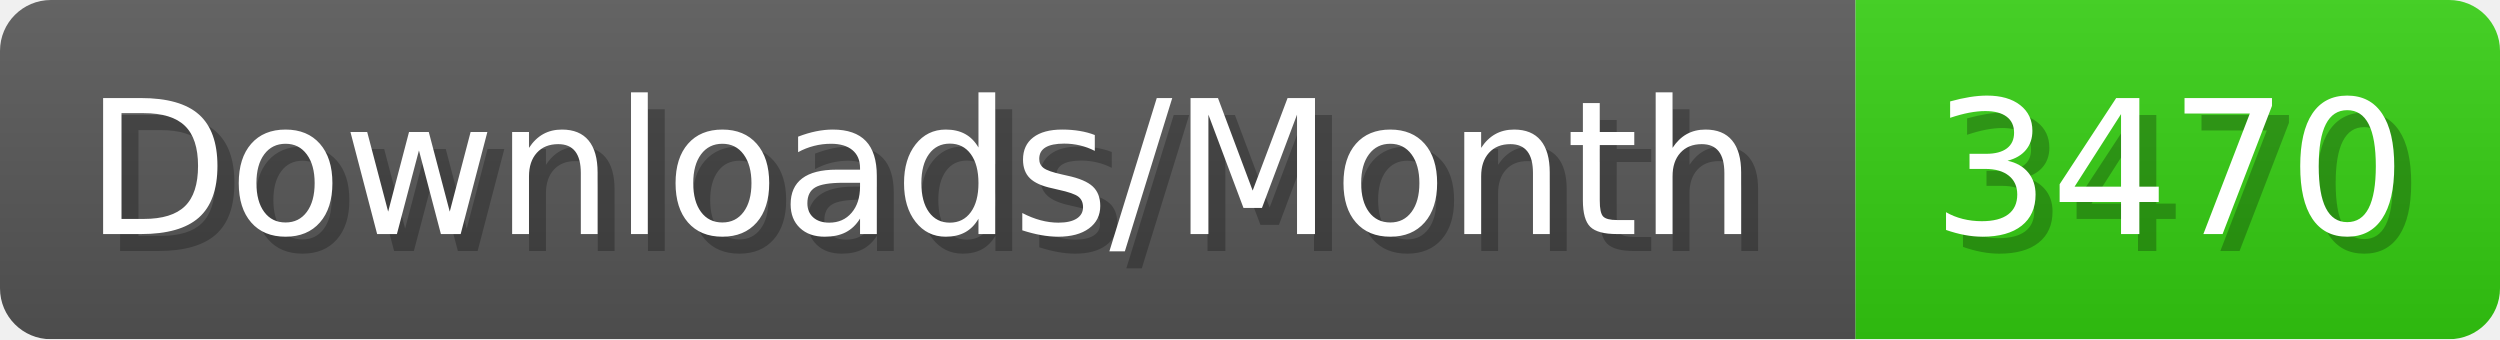
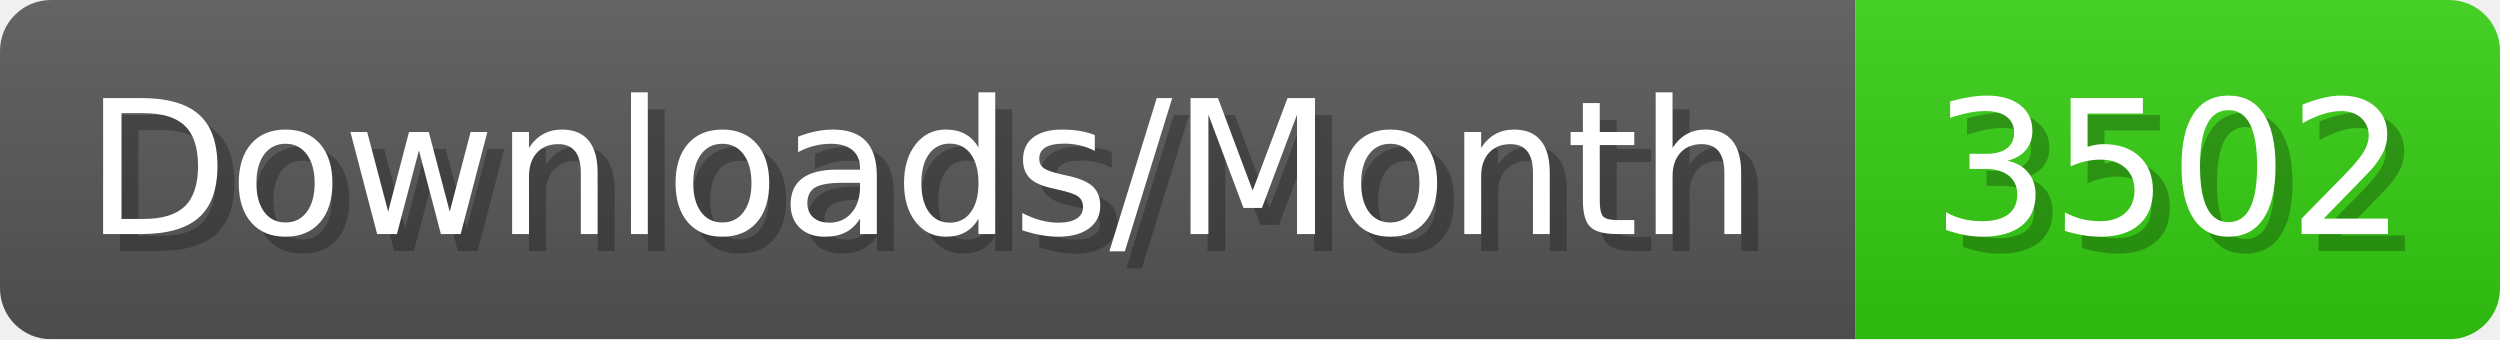
- <svg xmlns="http://www.w3.org/2000/svg" width="147.4" height="20" viewBox="0 0 1474 200" role="img" aria-label="Downloads/Month: 3470">
+ <svg xmlns="http://www.w3.org/2000/svg" width="147.4" height="20" viewBox="0 0 1474 200" role="img" aria-label="Downloads/Month: 3502">
  <linearGradient id="YlXUI" x2="0" y2="100%">
    <stop offset="0" stop-opacity=".1" stop-color="#EEE" />
    <stop offset="1" stop-opacity=".1" />
  </linearGradient>
  <mask id="JHhop">
    <rect width="1474" height="200" rx="30" fill="#FFF" />
  </mask>
  <g mask="url(#JHhop)">
    <rect width="1094" height="200" fill="#555" />
    <rect width="380" height="200" fill="#3C1" x="1094" />
    <rect width="1474" height="200" fill="url(#YlXUI)" />
  </g>
  <g aria-hidden="true" fill="#fff" text-anchor="start" font-family="Verdana,DejaVu Sans,sans-serif" font-size="110">
    <text x="60" y="148" textLength="994" fill="#000" opacity="0.25">Downloads/Month</text>
    <text x="50" y="138" textLength="994">Downloads/Month</text>
-     <text x="1149" y="148" textLength="280" fill="#000" opacity="0.25">3470</text>
-     <text x="1139" y="138" textLength="280">3470</text>
+     <text x="1149" y="148" textLength="280" fill="#000" opacity="0.25">3502</text>
+     <text x="1139" y="138" textLength="280">3502</text>
  </g>
</svg>
